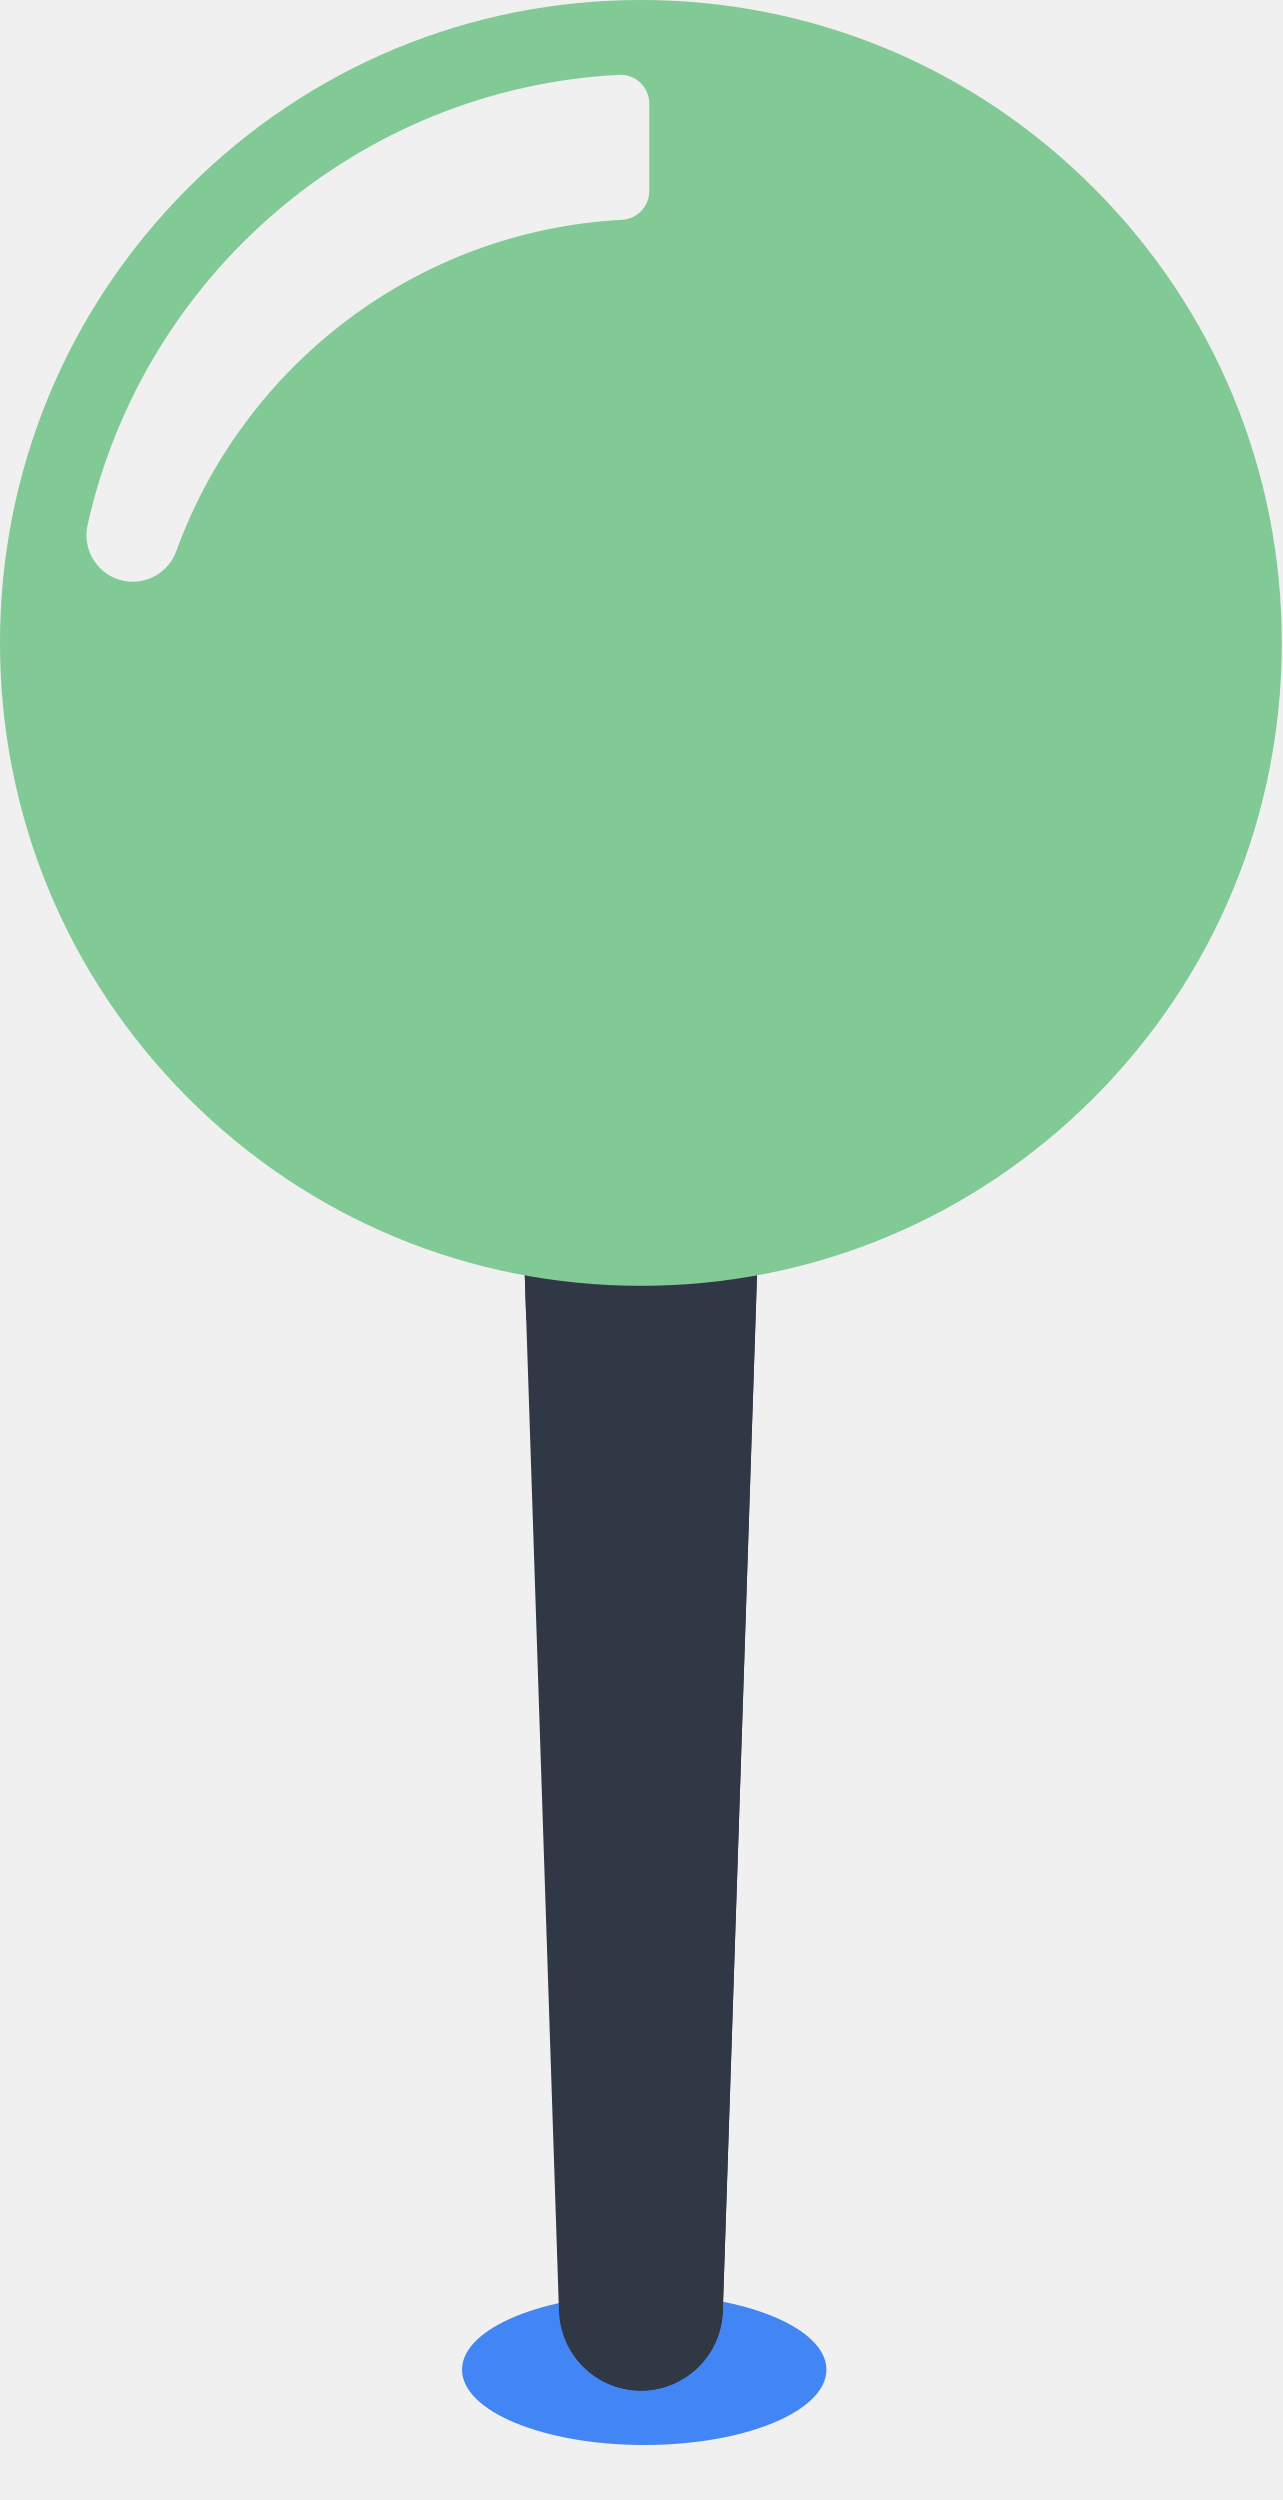
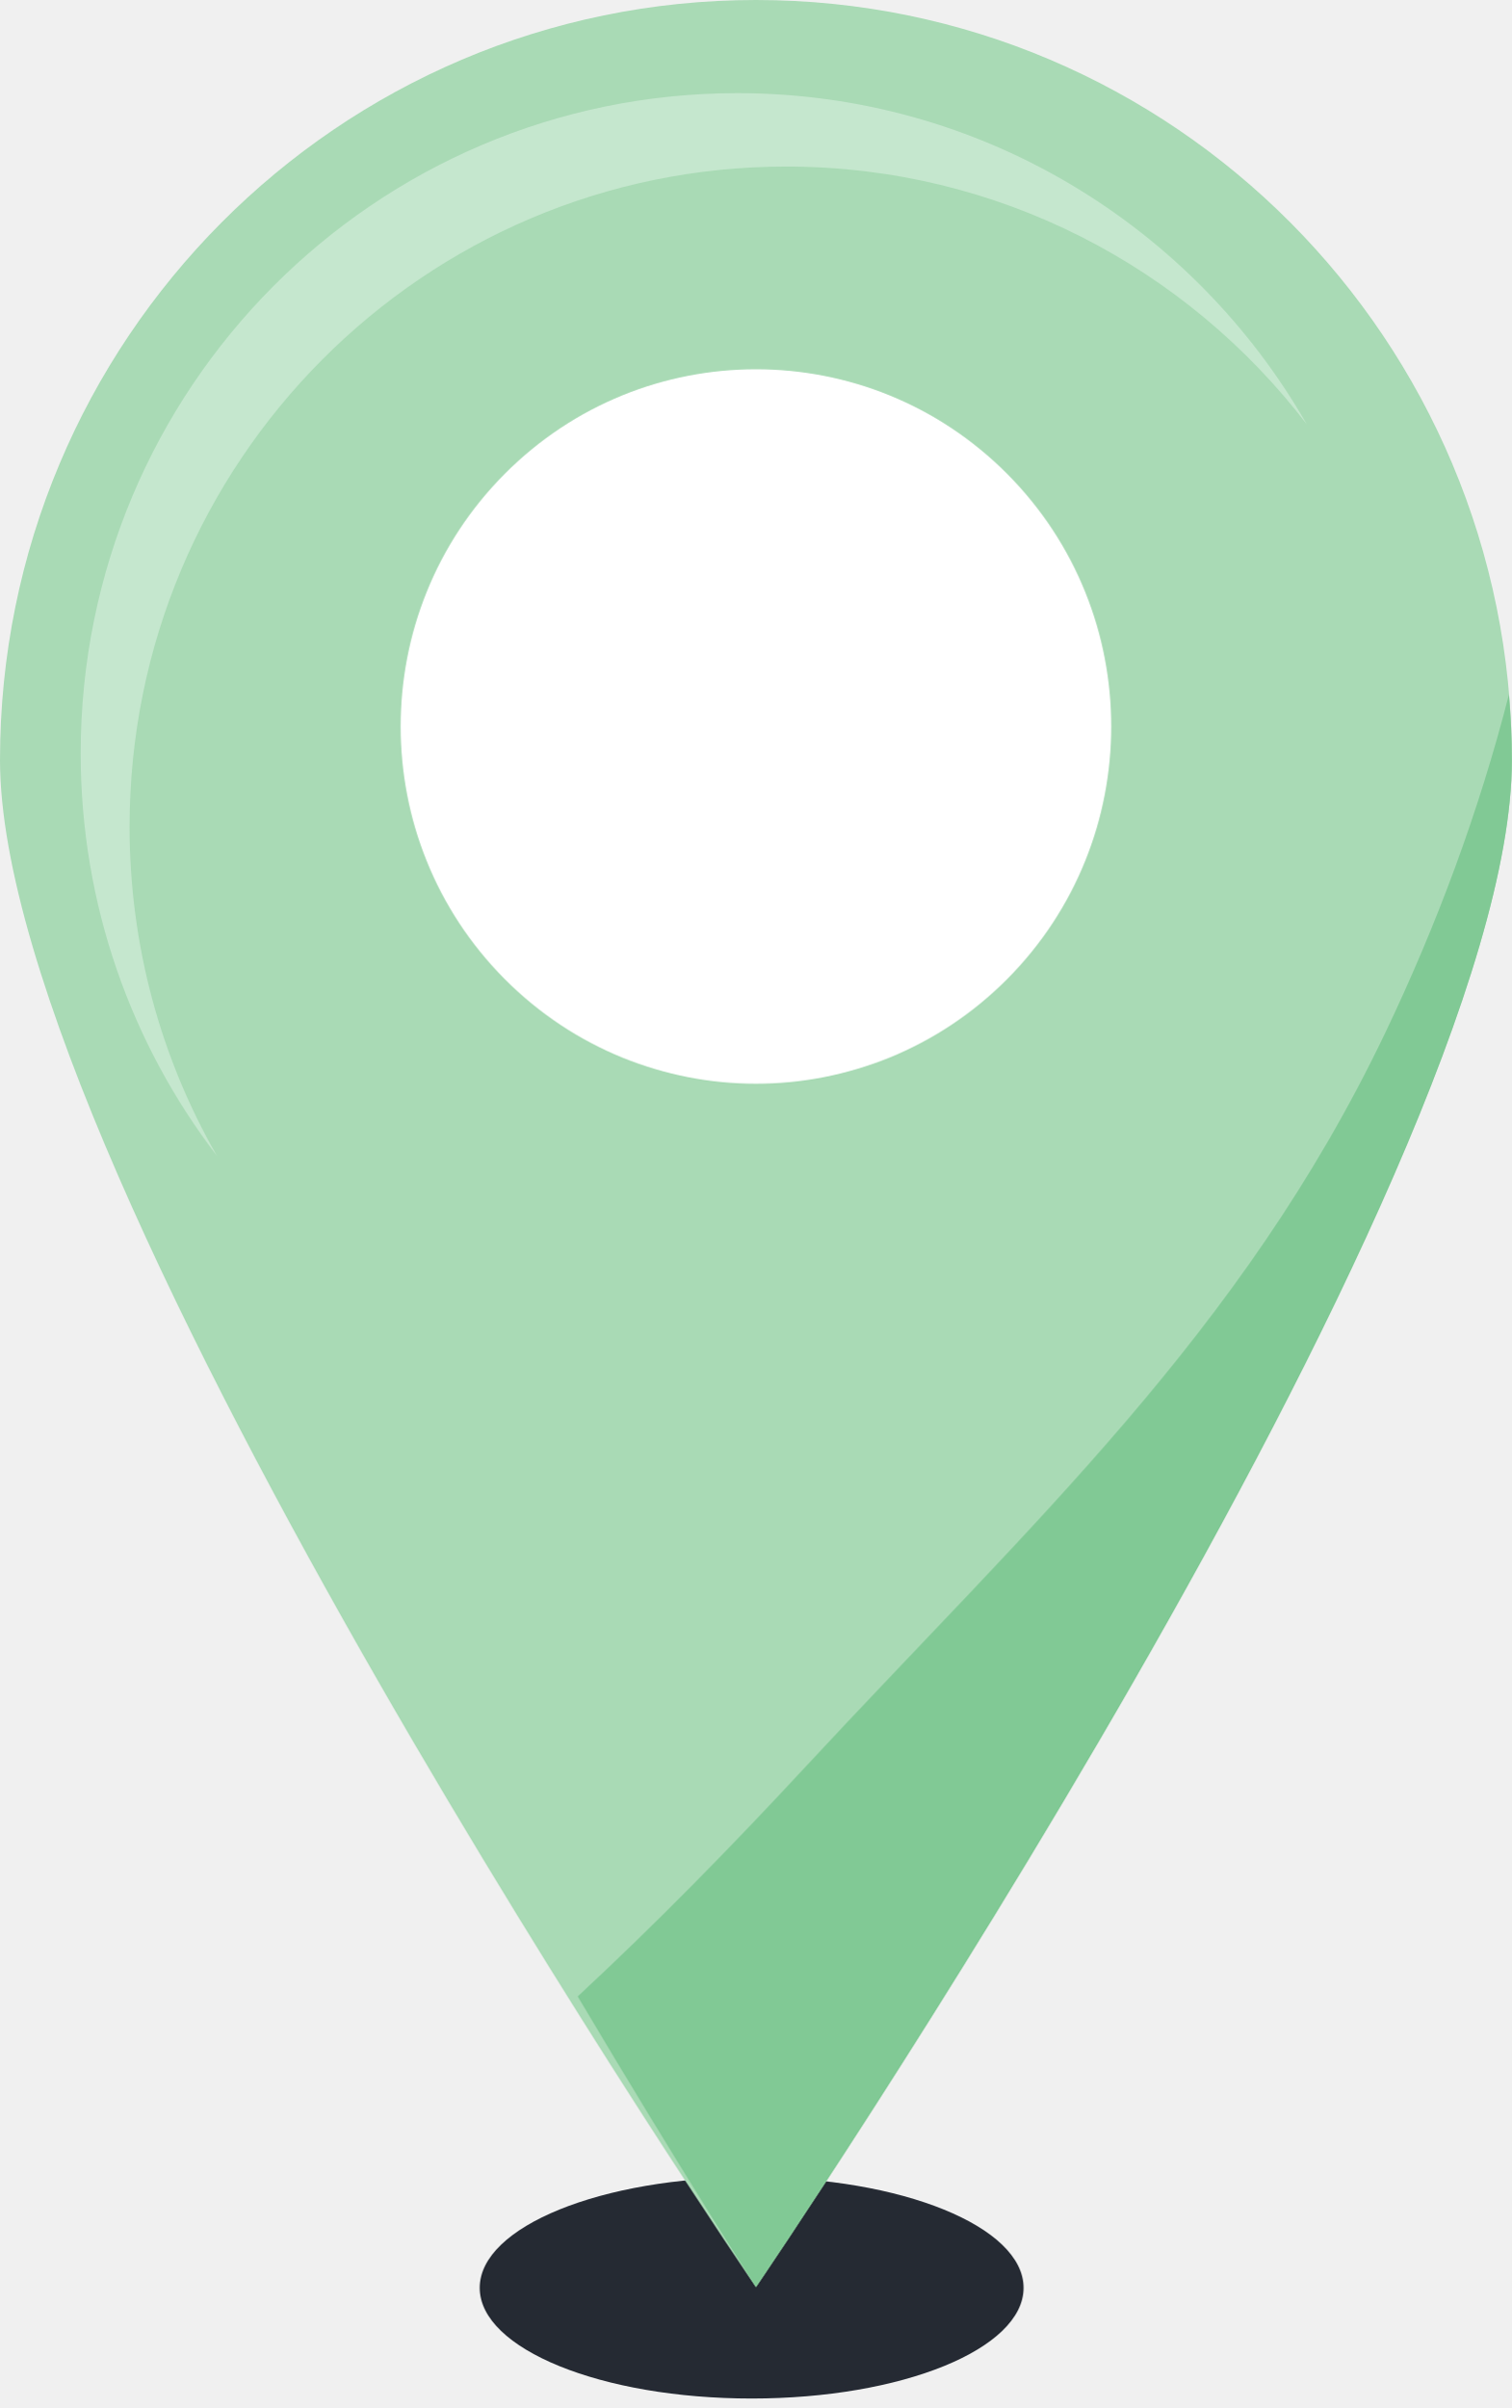
- <svg xmlns="http://www.w3.org/2000/svg" width="20" height="39" viewBox="0 0 20 39" fill="none">
-   <path d="M12.892 36.967C12.892 37.616 11.62 38.142 10.05 38.142C8.48 38.142 7.208 37.616 7.208 36.967C7.208 36.318 8.48 35.792 10.05 35.792C11.62 35.792 12.892 36.318 12.892 36.967Z" fill="#4285F4" />
-   <path d="M11.937 16.032L11.275 36.054C11.252 36.761 10.661 37.316 9.956 37.293C9.28 37.27 8.744 36.722 8.72 36.054L8.059 16.032H11.937Z" fill="#303745" />
-   <path d="M11.937 16.032L11.786 20.585L11.276 36.054C11.252 36.761 10.661 37.317 9.956 37.293C9.443 37.276 9.012 36.957 8.822 36.512C8.939 36.553 9.063 36.576 9.192 36.581C9.898 36.604 10.489 36.049 10.512 35.341L10.996 20.695C10.666 20.728 10.333 20.744 9.998 20.744C9.392 20.744 8.794 20.691 8.209 20.585L8.059 16.032H11.937Z" fill="#303745" />
-   <path d="M17.067 2.938C15.179 1.043 12.668 0 9.998 0C7.328 0 4.817 1.043 2.928 2.938C1.04 4.832 -4.95911e-05 7.35 -4.95911e-05 10.029C-4.95911e-05 12.708 1.04 15.227 2.928 17.122C4.817 19.016 7.328 20.059 9.998 20.059C12.668 20.059 15.179 19.016 17.067 17.122C18.956 15.227 19.996 12.708 19.996 10.029C19.996 7.35 18.956 4.832 17.067 2.938ZM10.128 2.981C10.128 3.22 9.941 3.416 9.703 3.429C6.497 3.6 3.802 5.702 2.751 8.596C2.629 8.931 2.284 9.13 1.934 9.062C1.534 8.984 1.278 8.59 1.366 8.191C2.229 4.312 5.585 1.377 9.66 1.167C9.915 1.154 10.128 1.359 10.128 1.615V2.981Z" fill="#81C995" />
-   <path d="M19.561 10.035C19.561 12.596 18.567 15.004 16.762 16.815C14.957 18.626 12.556 19.623 10.004 19.623C7.452 19.623 5.051 18.626 3.245 16.815C1.966 15.531 1.094 13.948 0.695 12.223C1.12 13.167 1.717 14.035 2.469 14.79C4.108 16.434 6.288 17.339 8.606 17.339C10.924 17.339 13.103 16.434 14.742 14.79C16.382 13.145 17.285 10.959 17.285 8.633C17.285 6.308 16.382 4.122 14.742 2.477C13.991 1.723 13.125 1.124 12.184 0.697C13.904 1.098 15.482 1.973 16.762 3.256C18.567 5.067 19.561 7.475 19.561 10.036V10.035Z" fill="#81C995" />
-   <path d="M9.596 34.993C9.351 34.993 9.15 34.797 9.143 34.55L8.993 28.687C8.986 28.436 9.184 28.227 9.434 28.22C9.438 28.22 9.442 28.22 9.446 28.22C9.691 28.22 9.893 28.416 9.899 28.663L10.05 34.527C10.056 34.778 9.859 34.987 9.608 34.993C9.604 34.993 9.6 34.993 9.596 34.993Z" fill="#303745" />
+ <svg xmlns="http://www.w3.org/2000/svg" viewBox="0 0 164 261" fill="none">
+   <path d="M111.033 248.076C111.033 254.705 97.826 260.077 81.534 260.077C65.241 260.077 52.033 254.705 52.033 248.076C52.033 241.447 65.241 236.077 81.534 236.077C97.826 236.077 111.033 241.45 111.033 248.076Z" fill="#252A33" />
+   <path d="M164 82.405C164 127.915 82 248 82 248C82 248 0 127.915 0 82.405C0 36.895 36.714 0 82 0C127.286 0 164 36.895 164 82.405Z" fill="#A9DAB5" />
+   <path d="M109.255 106.161C124.307 91.034 124.307 66.509 109.255 51.383C94.202 36.256 69.798 36.256 54.746 51.383C39.694 66.509 39.694 91.034 54.746 106.161C69.798 121.287 94.202 121.287 109.255 106.161Z" fill="white" />
+   <path d="M14.055 89.642C14.055 50.107 45.947 18.058 85.288 18.058C108.284 18.058 128.729 29.012 141.755 46.006C129.454 24.548 106.401 10.099 79.988 10.099C40.643 10.099 8.751 42.148 8.751 81.684C8.751 98.109 14.26 113.241 23.52 125.32C17.499 114.816 14.055 102.634 14.055 89.642Z" fill="#C5E7CE" />
+   <path d="M62.664 216.481C73.837 235.295 82 248 82 248C82 248 164 127.915 164 82.405C164 80.016 163.875 77.654 163.677 75.32C160.443 87.964 155.868 100.272 150.249 112.024C134.728 144.492 111.773 165.294 87.327 191.635C79.445 200.125 71.24 208.522 62.66 216.485L62.664 216.481Z" fill="#81C995" />
</svg>
